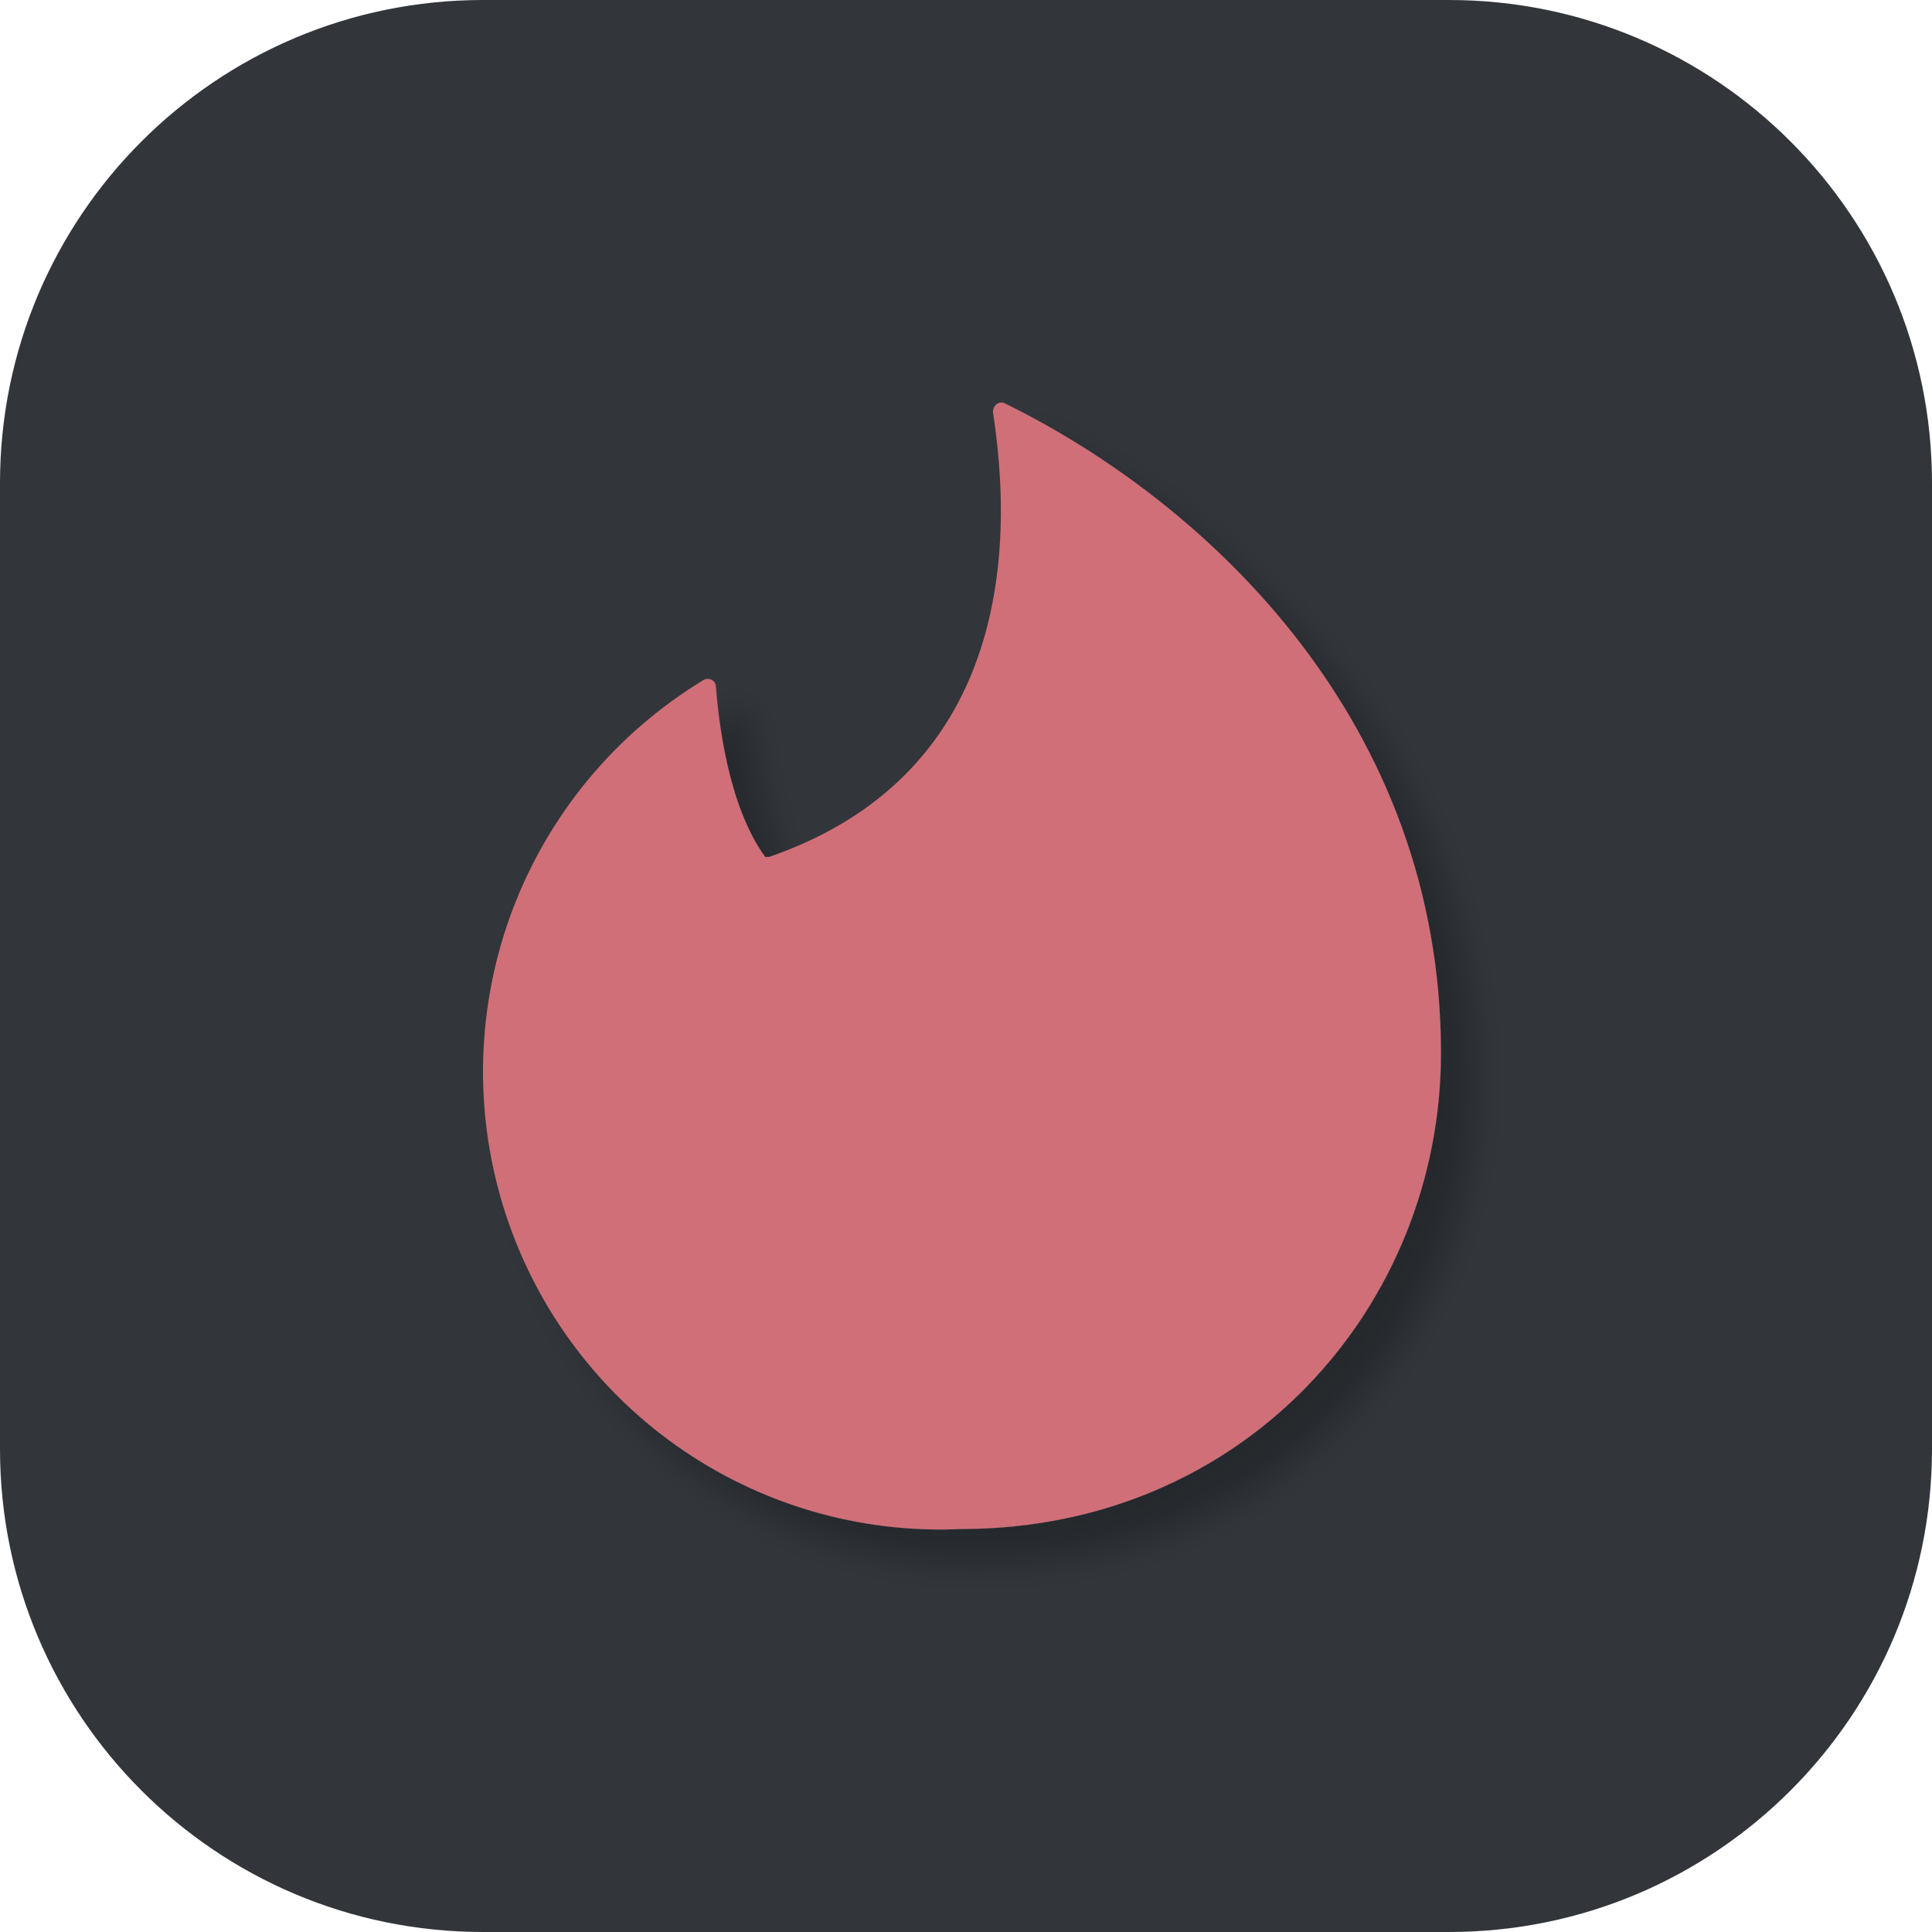
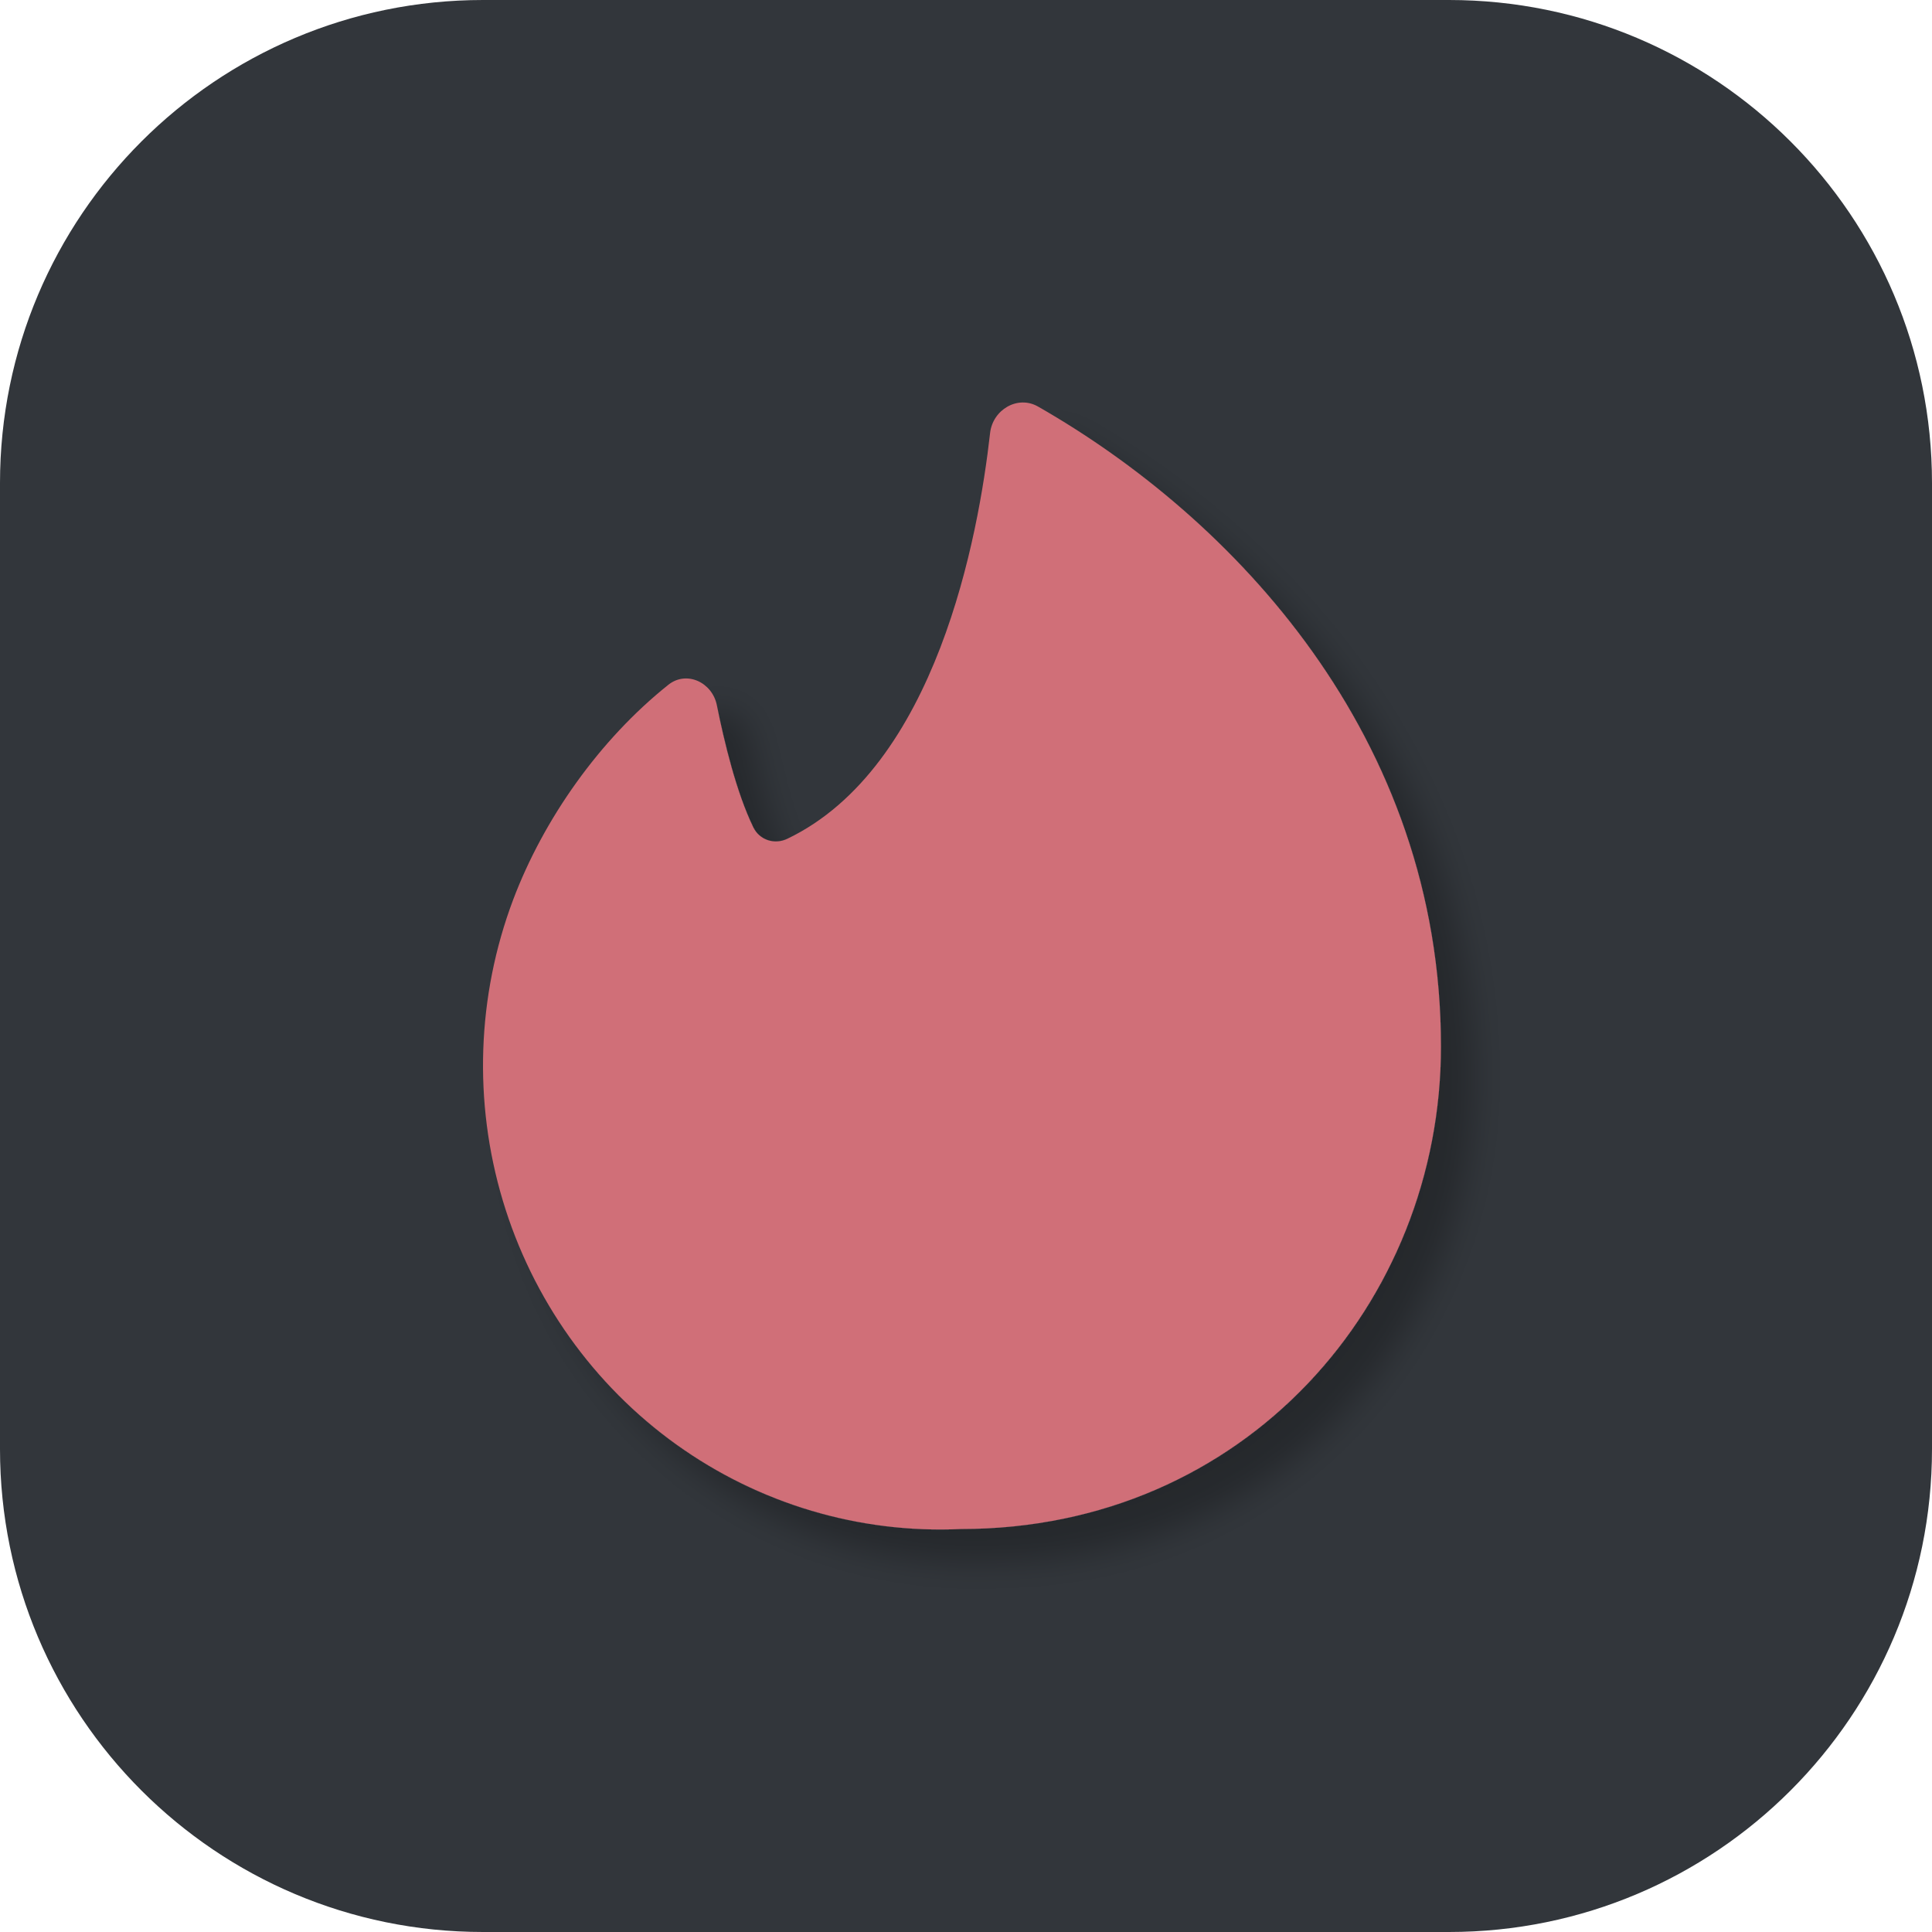
<svg xmlns="http://www.w3.org/2000/svg" width="24" height="24" viewBox="0 0 24 24" fill="none">
  <rect width="24" height="24" rx="6" fill="#32363B" />
-   <g filter="url(#filter0_d_101_1173)">
-     <path fill-rule="evenodd" clip-rule="evenodd" d="M9.552 10.646C12.221 9.725 12.675 7.325 12.335 5.119C12.335 5.039 12.403 4.982 12.471 5.005C15.026 6.256 17.9 8.986 17.9 13.08C17.9 16.219 15.469 18.994 11.937 18.994C10.677 19.052 9.433 18.687 8.402 17.958C7.372 17.229 6.613 16.177 6.246 14.968C5.879 13.76 5.924 12.463 6.374 11.283C6.825 10.103 7.655 9.106 8.734 8.451C8.802 8.406 8.893 8.451 8.893 8.531C8.927 8.952 9.041 10.009 9.506 10.646H9.552Z" fill="#D06F78" />
+   <g filter="url(#filter0_d_323_930)">
+     <path fill-rule="evenodd" clip-rule="evenodd" d="M9.357 10.276C9.434 10.436 9.621 10.496 9.78 10.42C11.633 9.53 12.156 6.657 12.299 5.381C12.331 5.089 12.642 4.906 12.894 5.05C15.312 6.431 17.9 9.142 17.9 13C17.9 16.181 15.469 18.994 11.937 18.994C10.677 19.052 9.433 18.683 8.402 17.944C7.372 17.205 6.613 16.139 6.246 14.914C5.879 13.689 5.924 12.374 6.374 11.178C6.754 10.172 7.448 9.189 8.302 8.507C8.528 8.326 8.848 8.475 8.905 8.761C8.997 9.221 9.148 9.845 9.357 10.276Z" fill="#D06F78" />
  </g>
  <defs>
-     <filter id="filter0_d_101_1173" x="6" y="5" width="12.7" height="14.8" filterUnits="userSpaceOnUse" color-interpolation-filters="sRGB">
+     <filter id="filter0_d_323_930" x="6" y="5" width="12.7" height="14.8" filterUnits="userSpaceOnUse" color-interpolation-filters="sRGB">
      <feFlood flood-opacity="0" result="BackgroundImageFix" />
      <feColorMatrix in="SourceAlpha" type="matrix" values="0 0 0 0 0 0 0 0 0 0 0 0 0 0 0 0 0 0 127 0" result="hardAlpha" />
      <feOffset dx="0.4" dy="0.4" />
      <feGaussianBlur stdDeviation="0.2" />
      <feComposite in2="hardAlpha" operator="out" />
      <feColorMatrix type="matrix" values="0 0 0 0 0 0 0 0 0 0 0 0 0 0 0 0 0 0 0.25 0" />
-       <feBlend mode="normal" in2="BackgroundImageFix" result="effect1_dropShadow_101_1173" />
-       <feBlend mode="normal" in="SourceGraphic" in2="effect1_dropShadow_101_1173" result="shape" />
+       <feBlend mode="normal" in2="BackgroundImageFix" result="effect1_dropShadow_323_930" />
+       <feBlend mode="normal" in="SourceGraphic" in2="effect1_dropShadow_323_930" result="shape" />
    </filter>
  </defs>
</svg>
